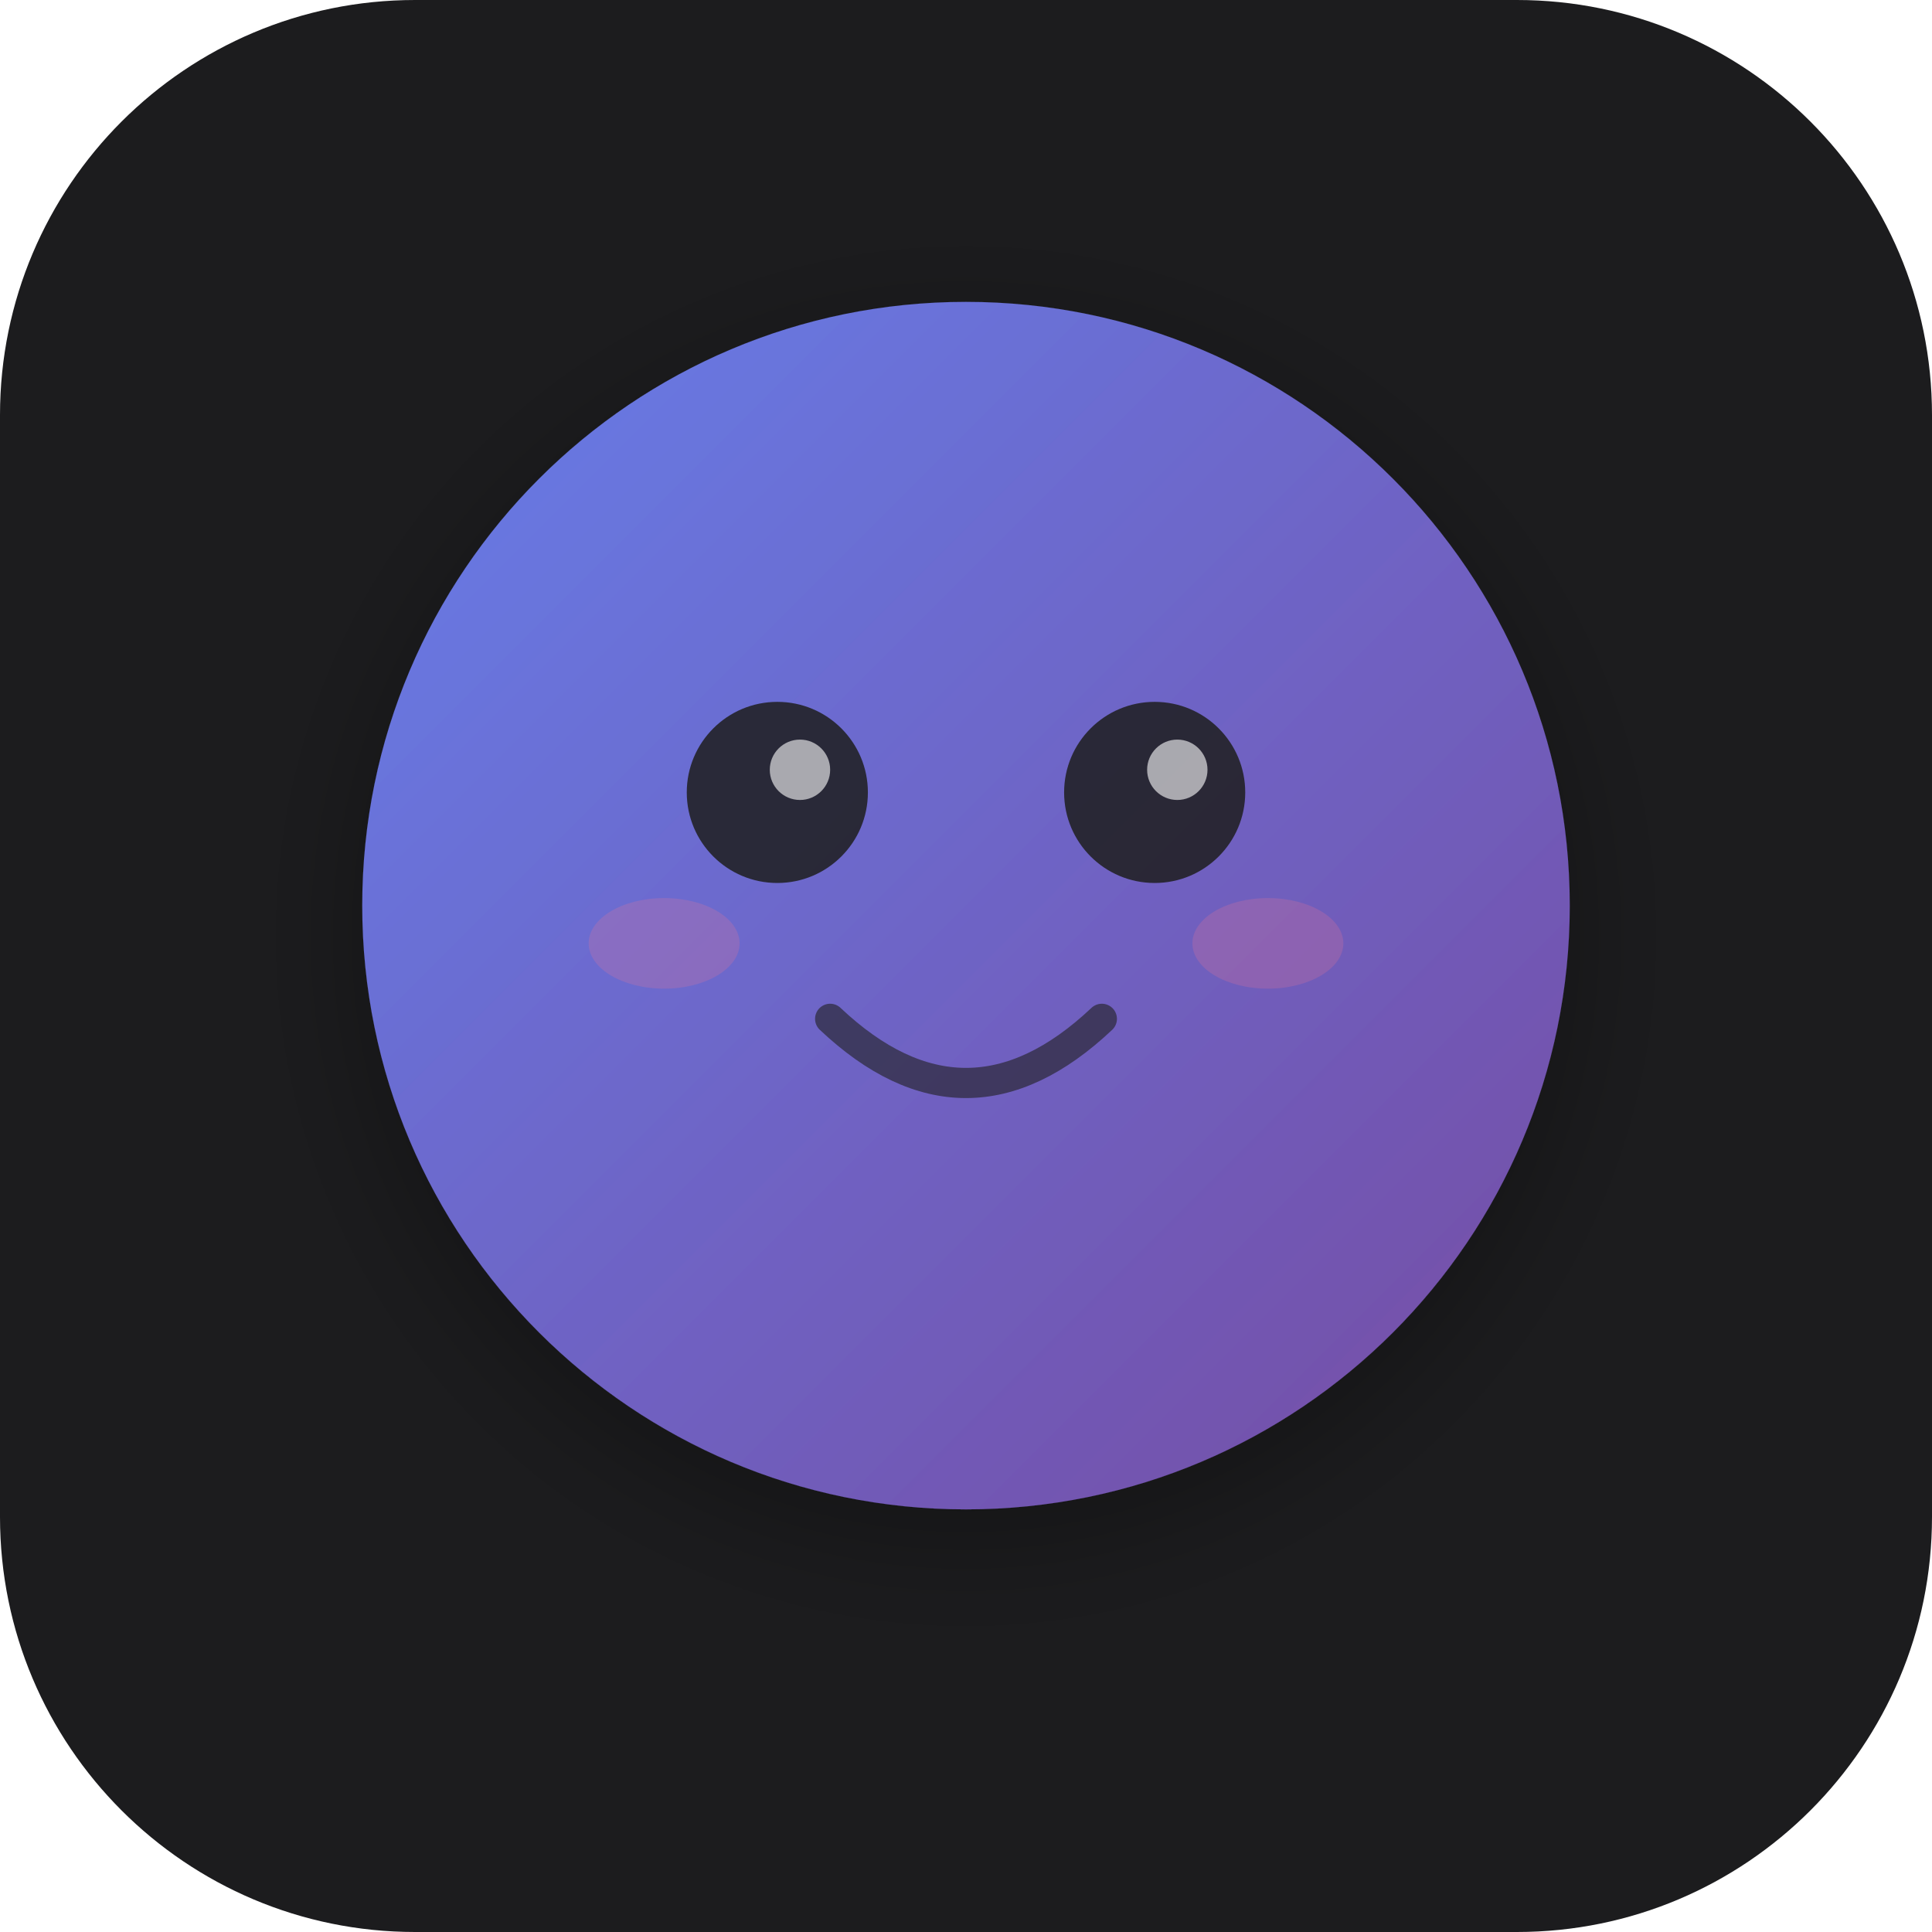
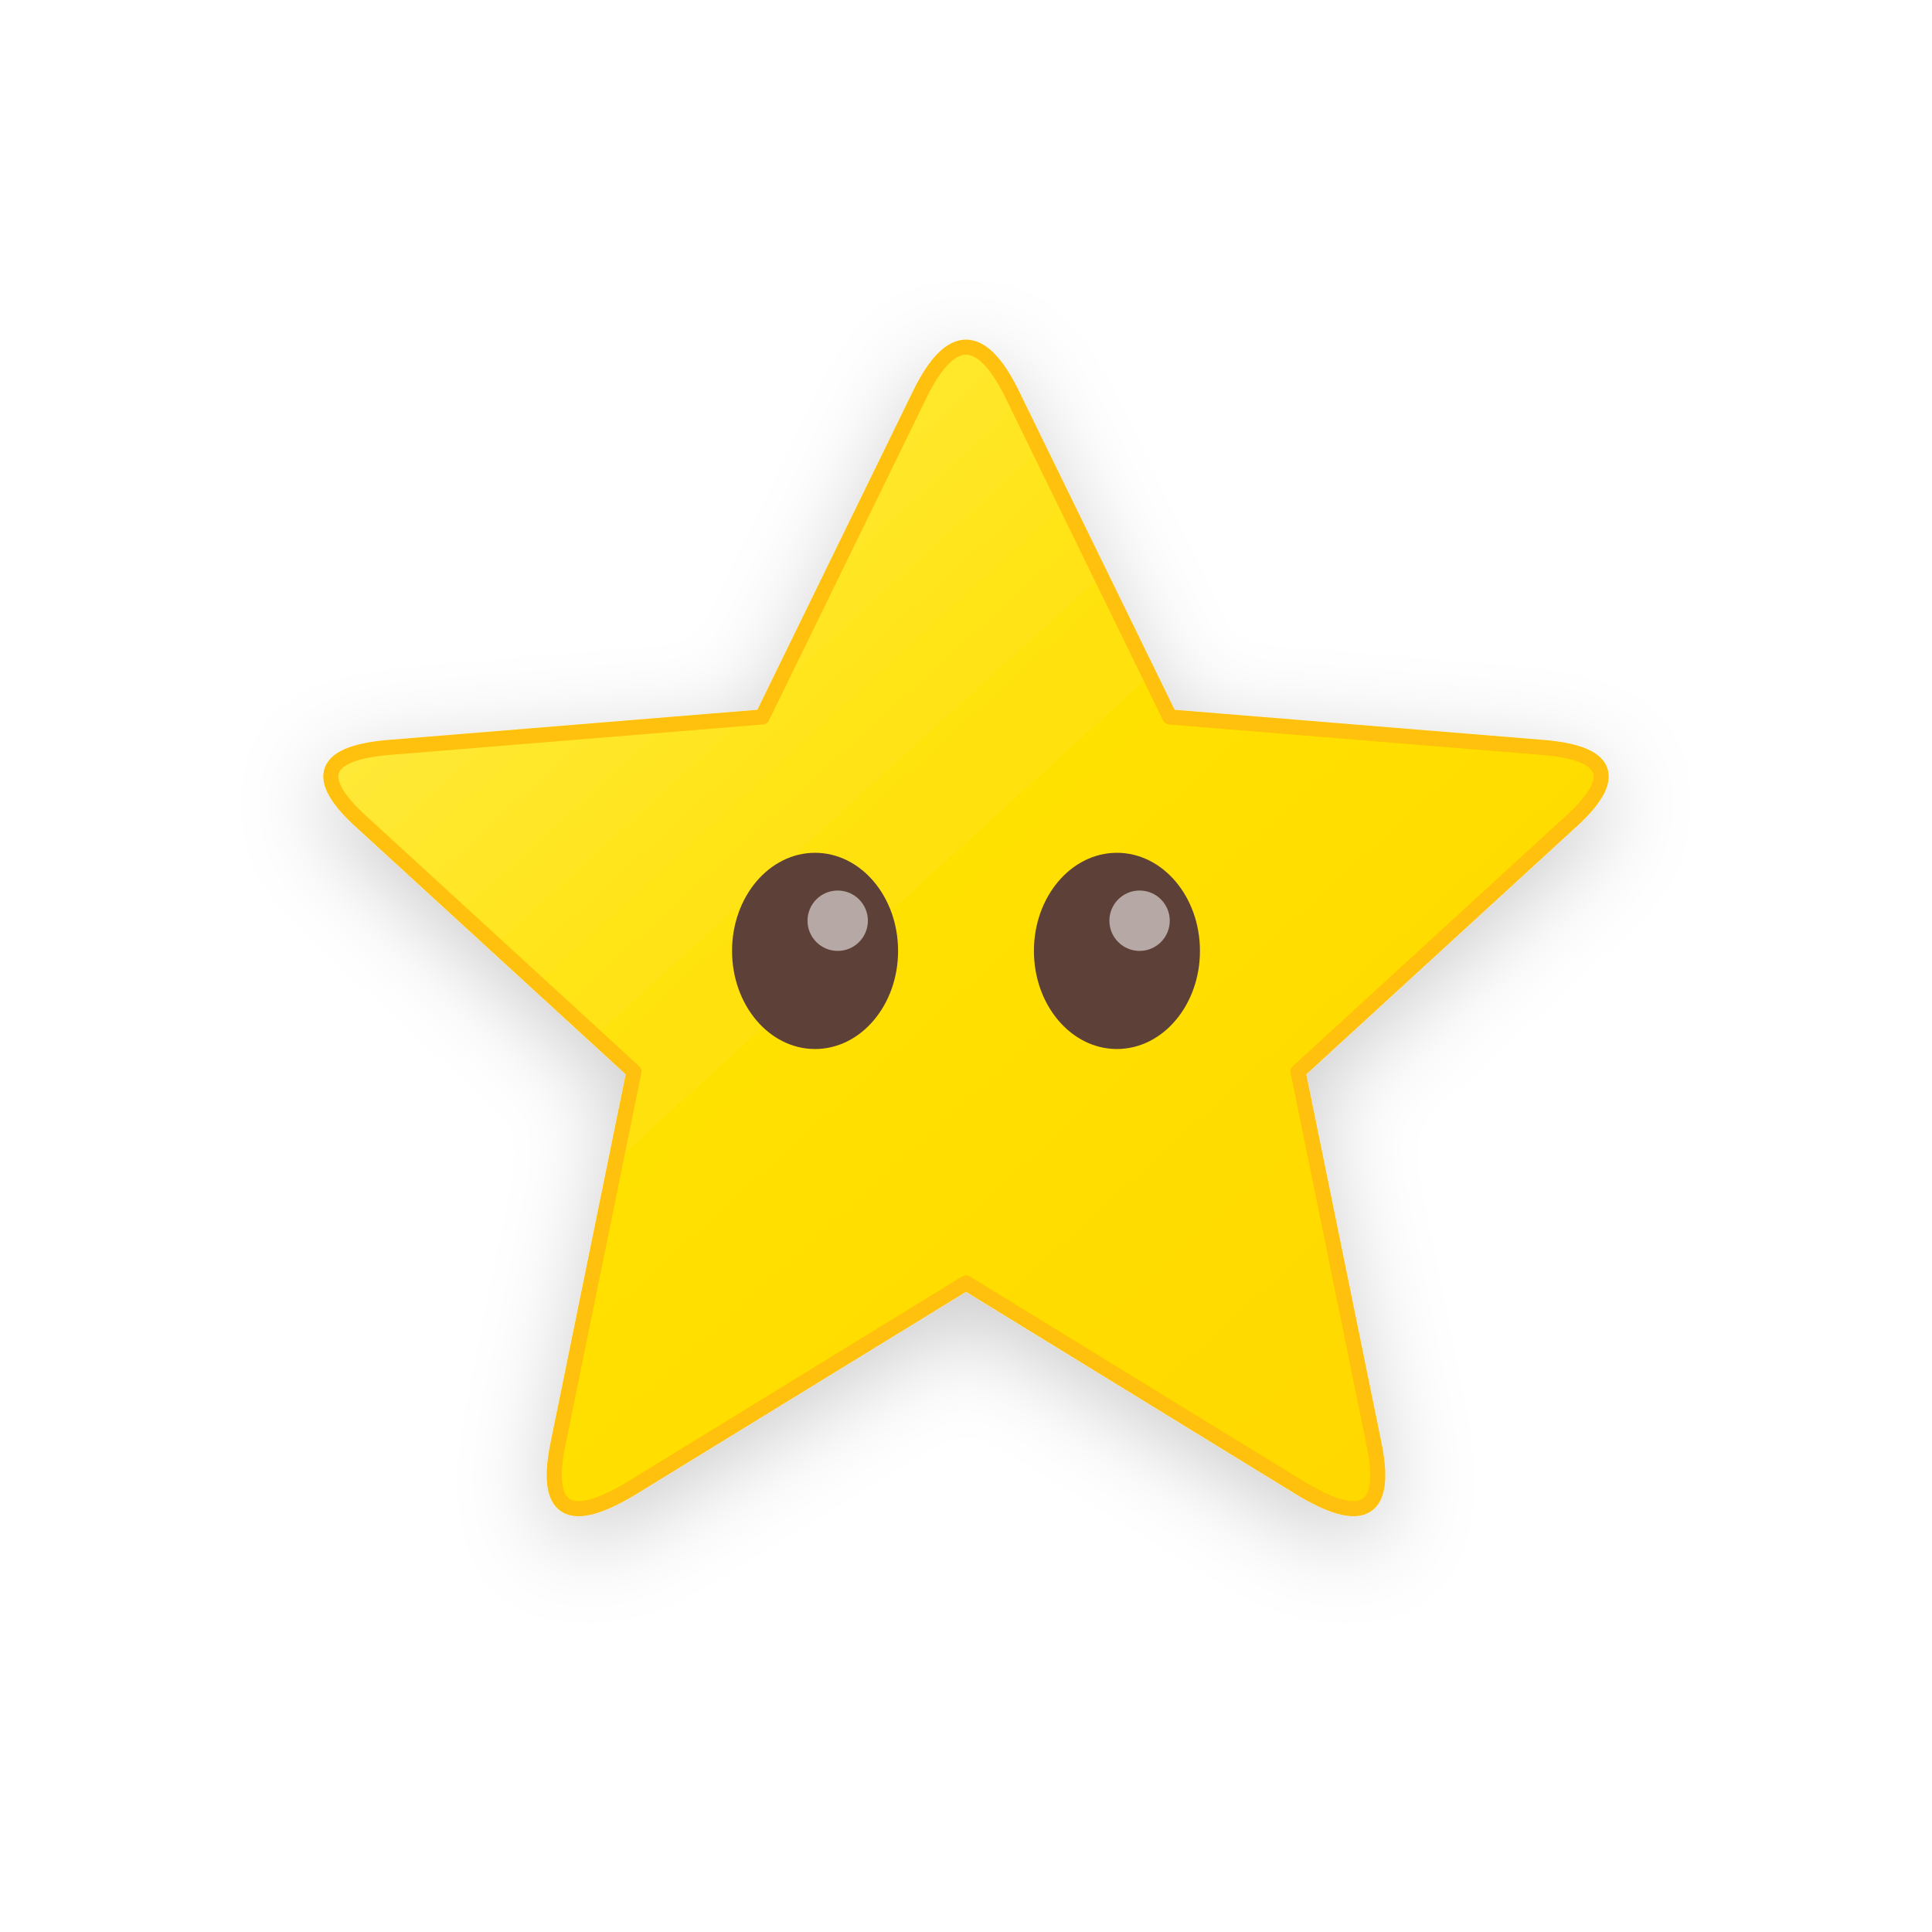
<svg xmlns="http://www.w3.org/2000/svg" viewBox="0 0 256 256" width="256" height="256">
  <defs>
-     <linearGradient id="petGrad" x1="0%" y1="0%" x2="100%" y2="100%">
-       <stop offset="0%" stop-color="#667eea" />
-       <stop offset="100%" stop-color="#764ba2" />
+     <linearGradient id="starGrad" x1="0%" y1="0%" x2="100%" y2="100%">
+       <stop offset="0%" stop-color="#FFEE58" />
+       <stop offset="50%" stop-color="#FFE000" />
+       <stop offset="100%" stop-color="#FFD600" />
    </linearGradient>
-     <filter id="shadow" x="-20%" y="-20%" width="140%" height="140%">
-       <feDropShadow dx="0" dy="4" stdDeviation="8" flood-color="#000" flood-opacity="0.3" />
+     <filter id="shadow" x="-30%" y="-30%" width="160%" height="160%">
+       <feDropShadow dx="0" dy="3" stdDeviation="6" flood-color="#000" flood-opacity="0.2" />
    </filter>
  </defs>
-   <rect width="256" height="256" rx="55" fill="#1C1C1E" />
-   <circle cx="128" cy="120" r="80" fill="url(#petGrad)" filter="url(#shadow)" />
-   <circle cx="103" cy="105" r="12" fill="rgba(30,30,30,0.85)" />
-   <circle cx="153" cy="105" r="12" fill="rgba(30,30,30,0.85)" />
-   <circle cx="106" cy="102" r="4" fill="rgba(255,255,255,0.6)" />
-   <circle cx="156" cy="102" r="4" fill="rgba(255,255,255,0.6)" />
-   <path d="M 110 135 Q 128 152 146 135" stroke="rgba(30,30,30,0.6)" stroke-width="4" fill="none" stroke-linecap="round" />
-   <ellipse cx="88" cy="125" rx="10" ry="6" fill="rgba(255,120,140,0.2)" />
-   <ellipse cx="168" cy="125" rx="10" ry="6" fill="rgba(255,120,140,0.2)" />
+   <path d="M122 52Q128 40 134 52L155 95L204 99Q218 100 208 109L172 142L182 191Q185 205 172 197L128 170L84 197Q71 205 74 191L84 142L48 109Q38 100 52 99L101 95Z" fill="url(#starGrad)" stroke="#FFC107" stroke-width="2" stroke-linejoin="round" filter="url(#shadow)" />
+   <ellipse cx="108" cy="126" rx="11" ry="13" fill="#5D4037" />
+   <ellipse cx="148" cy="126" rx="11" ry="13" fill="#5D4037" />
+   <circle cx="111" cy="122" r="4" fill="rgba(255,255,255,0.55)" />
+   <circle cx="151" cy="122" r="4" fill="rgba(255,255,255,0.55)" />
</svg>
